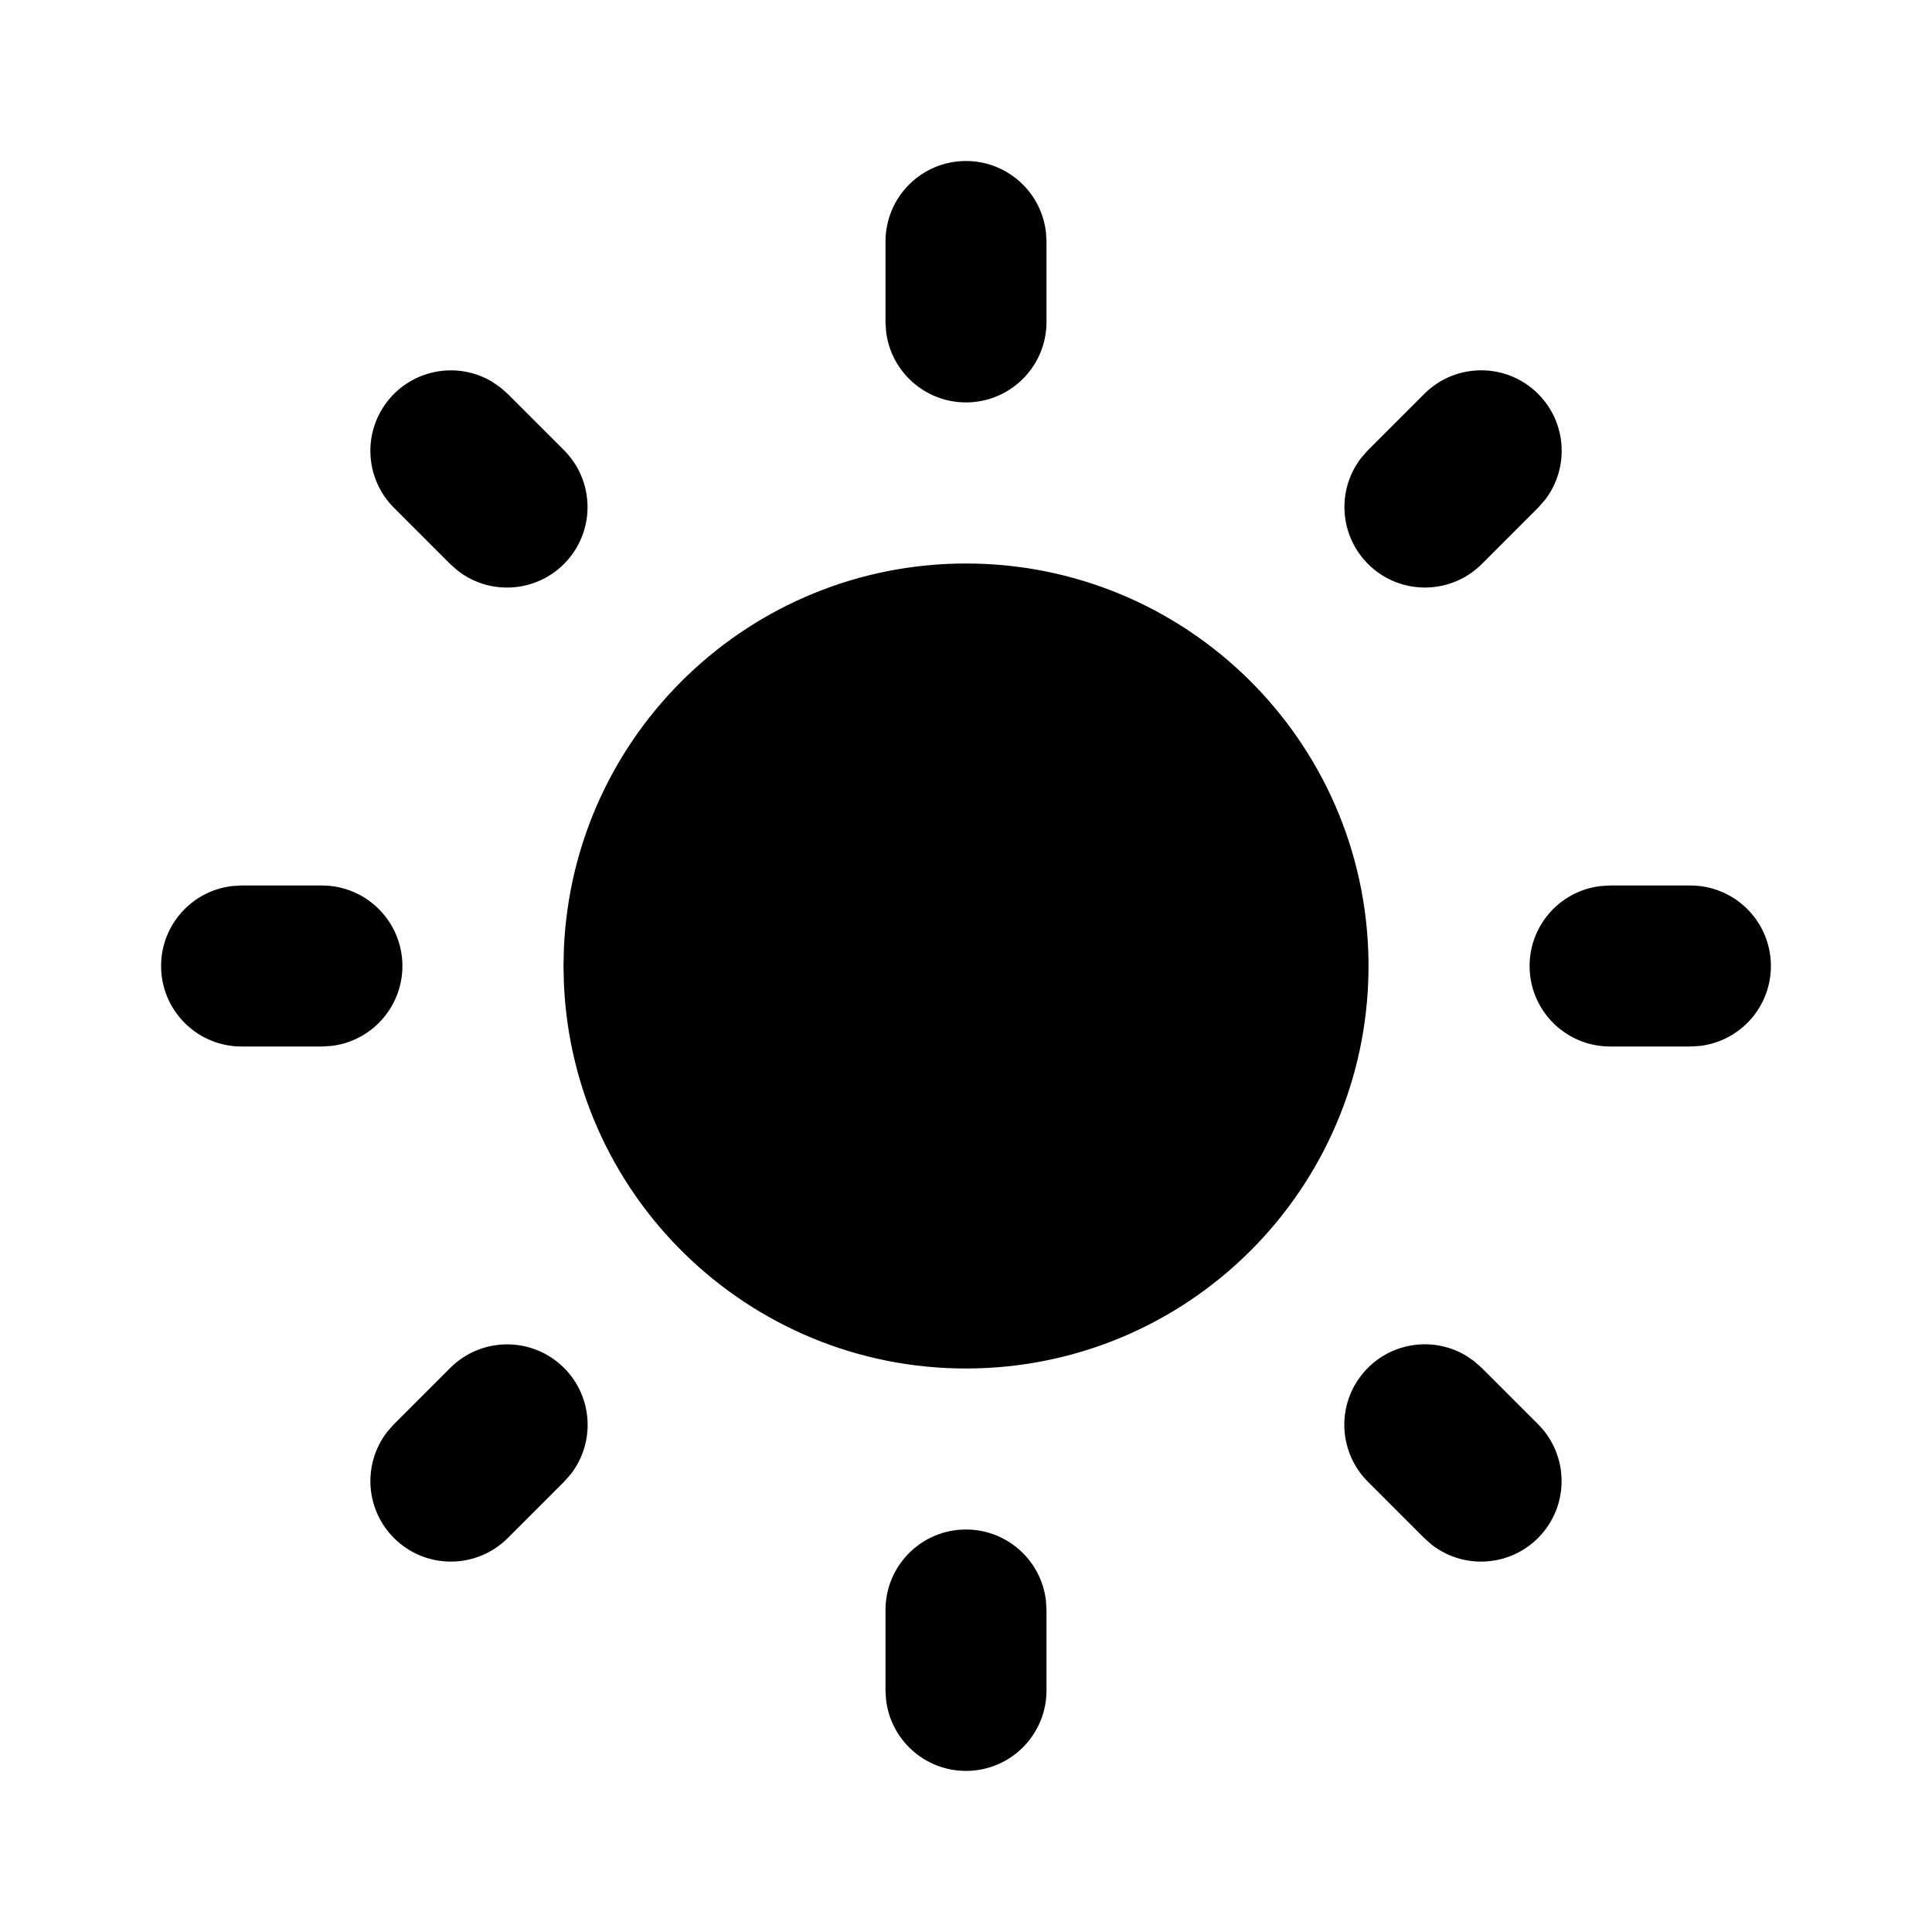
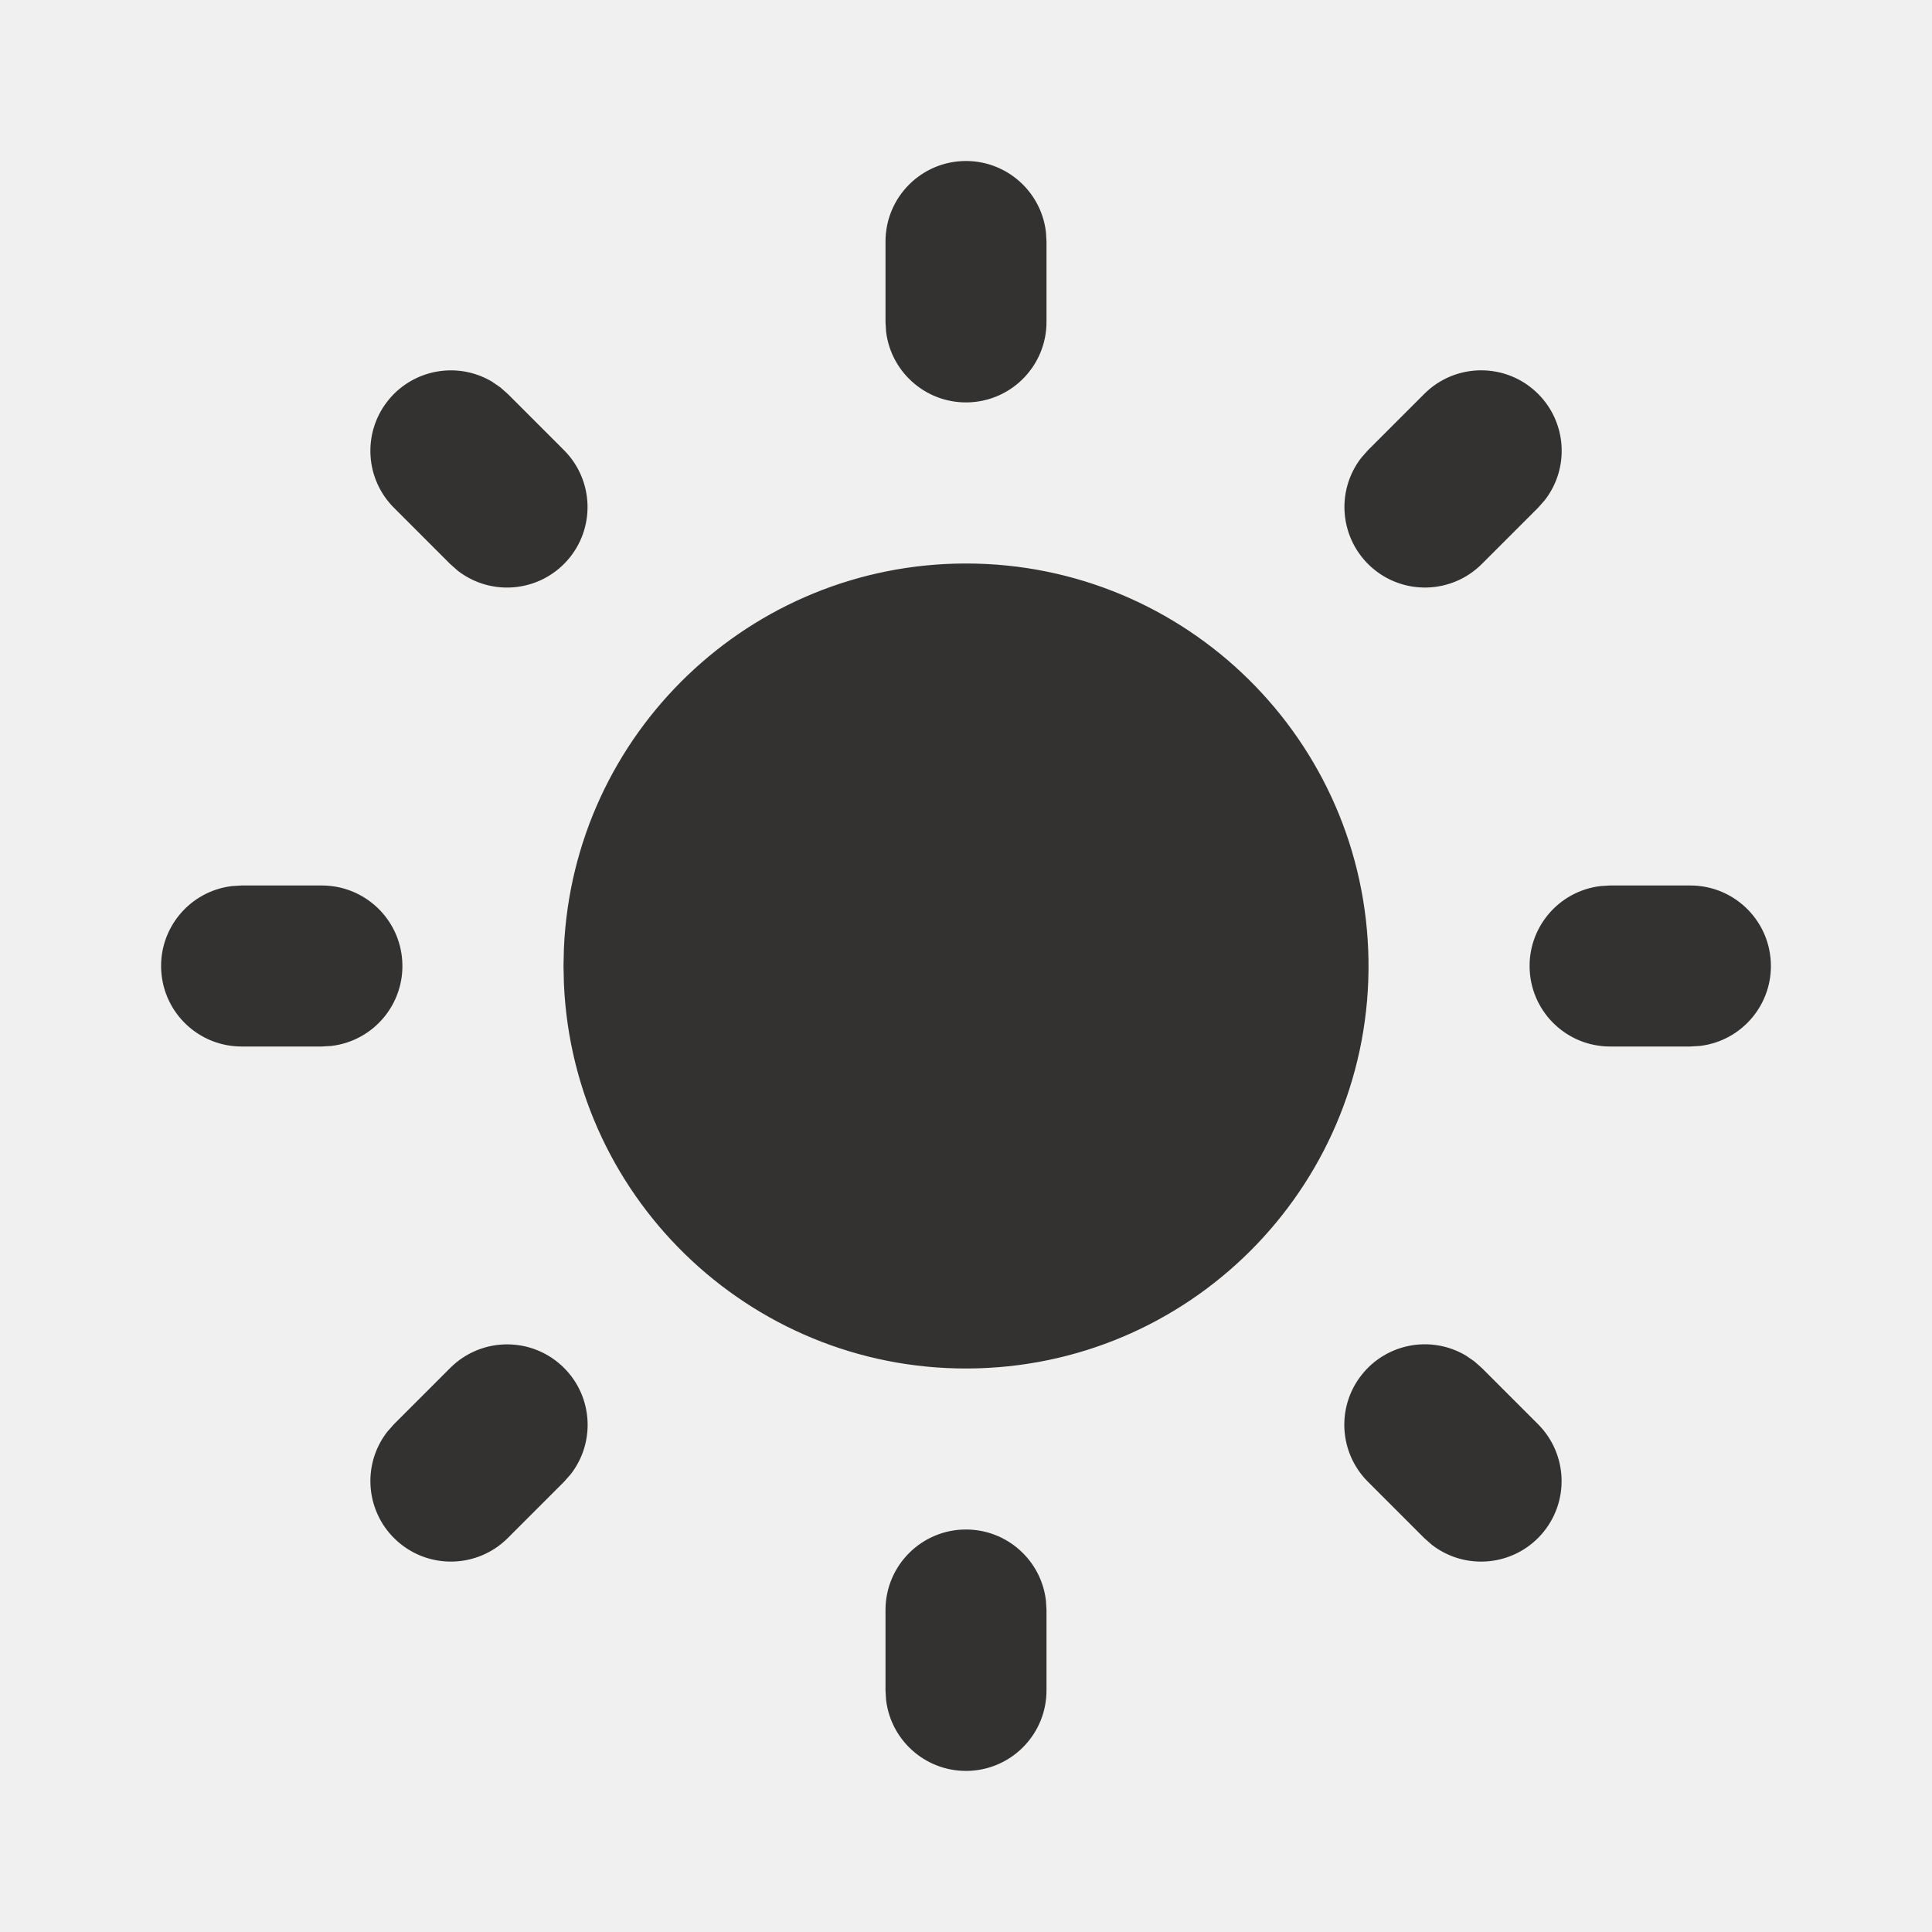
<svg xmlns="http://www.w3.org/2000/svg" width="1em" height="1em" viewBox="0 0 24 24">
-   <g fill="white" stroke-linecap="round" stroke-linejoin="round" stroke-width="2">
+   <g fill="none" stroke-linecap="round" stroke-linejoin="round" stroke-width="2">
    <path d="M0 0h24v24H0z" />
-     <path fill="black" d="M12 19a1 1 0 0 1 .993.883L13 20v1a1 1 0 0 1-1.993.117L11 21v-1a1 1 0 0 1 1-1zm6.313-2.09l.094.083l.7.7a1 1 0 0 1-1.32 1.497l-.094-.083l-.7-.7a1 1 0 0 1 1.218-1.567l.102.07zm-11.306.083a1 1 0 0 1 .083 1.32l-.083.094l-.7.7a1 1 0 0 1-1.497-1.32l.083-.094l.7-.7a1 1 0 0 1 1.414 0zM4 11a1 1 0 0 1 .117 1.993L4 13H3a1 1 0 0 1-.117-1.993L3 11h1zm17 0a1 1 0 0 1 .117 1.993L21 13h-1a1 1 0 0 1-.117-1.993L20 11h1zM6.213 4.81l.094.083l.7.7a1 1 0 0 1-1.32 1.497l-.094-.083l-.7-.7A1 1 0 0 1 6.11 4.74l.102.07zm12.894.083a1 1 0 0 1 .083 1.32l-.083.094l-.7.7a1 1 0 0 1-1.497-1.32l.083-.094l.7-.7a1 1 0 0 1 1.414 0zM12 2a1 1 0 0 1 .993.883L13 3v1a1 1 0 0 1-1.993.117L11 4V3a1 1 0 0 1 1-1zm0 5a5 5 0 1 1-4.995 5.217L7 12l.005-.217A5 5 0 0 1 12 7z" />
+     <path fill="#343231" d="M12 19a1 1 0 0 1 .993.883L13 20v1a1 1 0 0 1-1.993.117L11 21v-1a1 1 0 0 1 1-1zm6.313-2.09l.094.083l.7.7a1 1 0 0 1-1.32 1.497l-.094-.083l-.7-.7a1 1 0 0 1 1.218-1.567l.102.07zm-11.306.083a1 1 0 0 1 .083 1.32l-.083.094l-.7.7a1 1 0 0 1-1.497-1.32l.083-.094l.7-.7a1 1 0 0 1 1.414 0zM4 11a1 1 0 0 1 .117 1.993L4 13H3a1 1 0 0 1-.117-1.993L3 11h1zm17 0a1 1 0 0 1 .117 1.993L21 13h-1a1 1 0 0 1-.117-1.993L20 11h1zM6.213 4.81l.094.083l.7.7a1 1 0 0 1-1.32 1.497l-.094-.083l-.7-.7A1 1 0 0 1 6.11 4.74l.102.07zm12.894.083a1 1 0 0 1 .083 1.32l-.083.094l-.7.7a1 1 0 0 1-1.497-1.32l.083-.094l.7-.7a1 1 0 0 1 1.414 0zM12 2a1 1 0 0 1 .993.883L13 3v1a1 1 0 0 1-1.993.117L11 4V3a1 1 0 0 1 1-1zm0 5a5 5 0 1 1-4.995 5.217L7 12l.005-.217A5 5 0 0 1 12 7z" />
  </g>
</svg>
